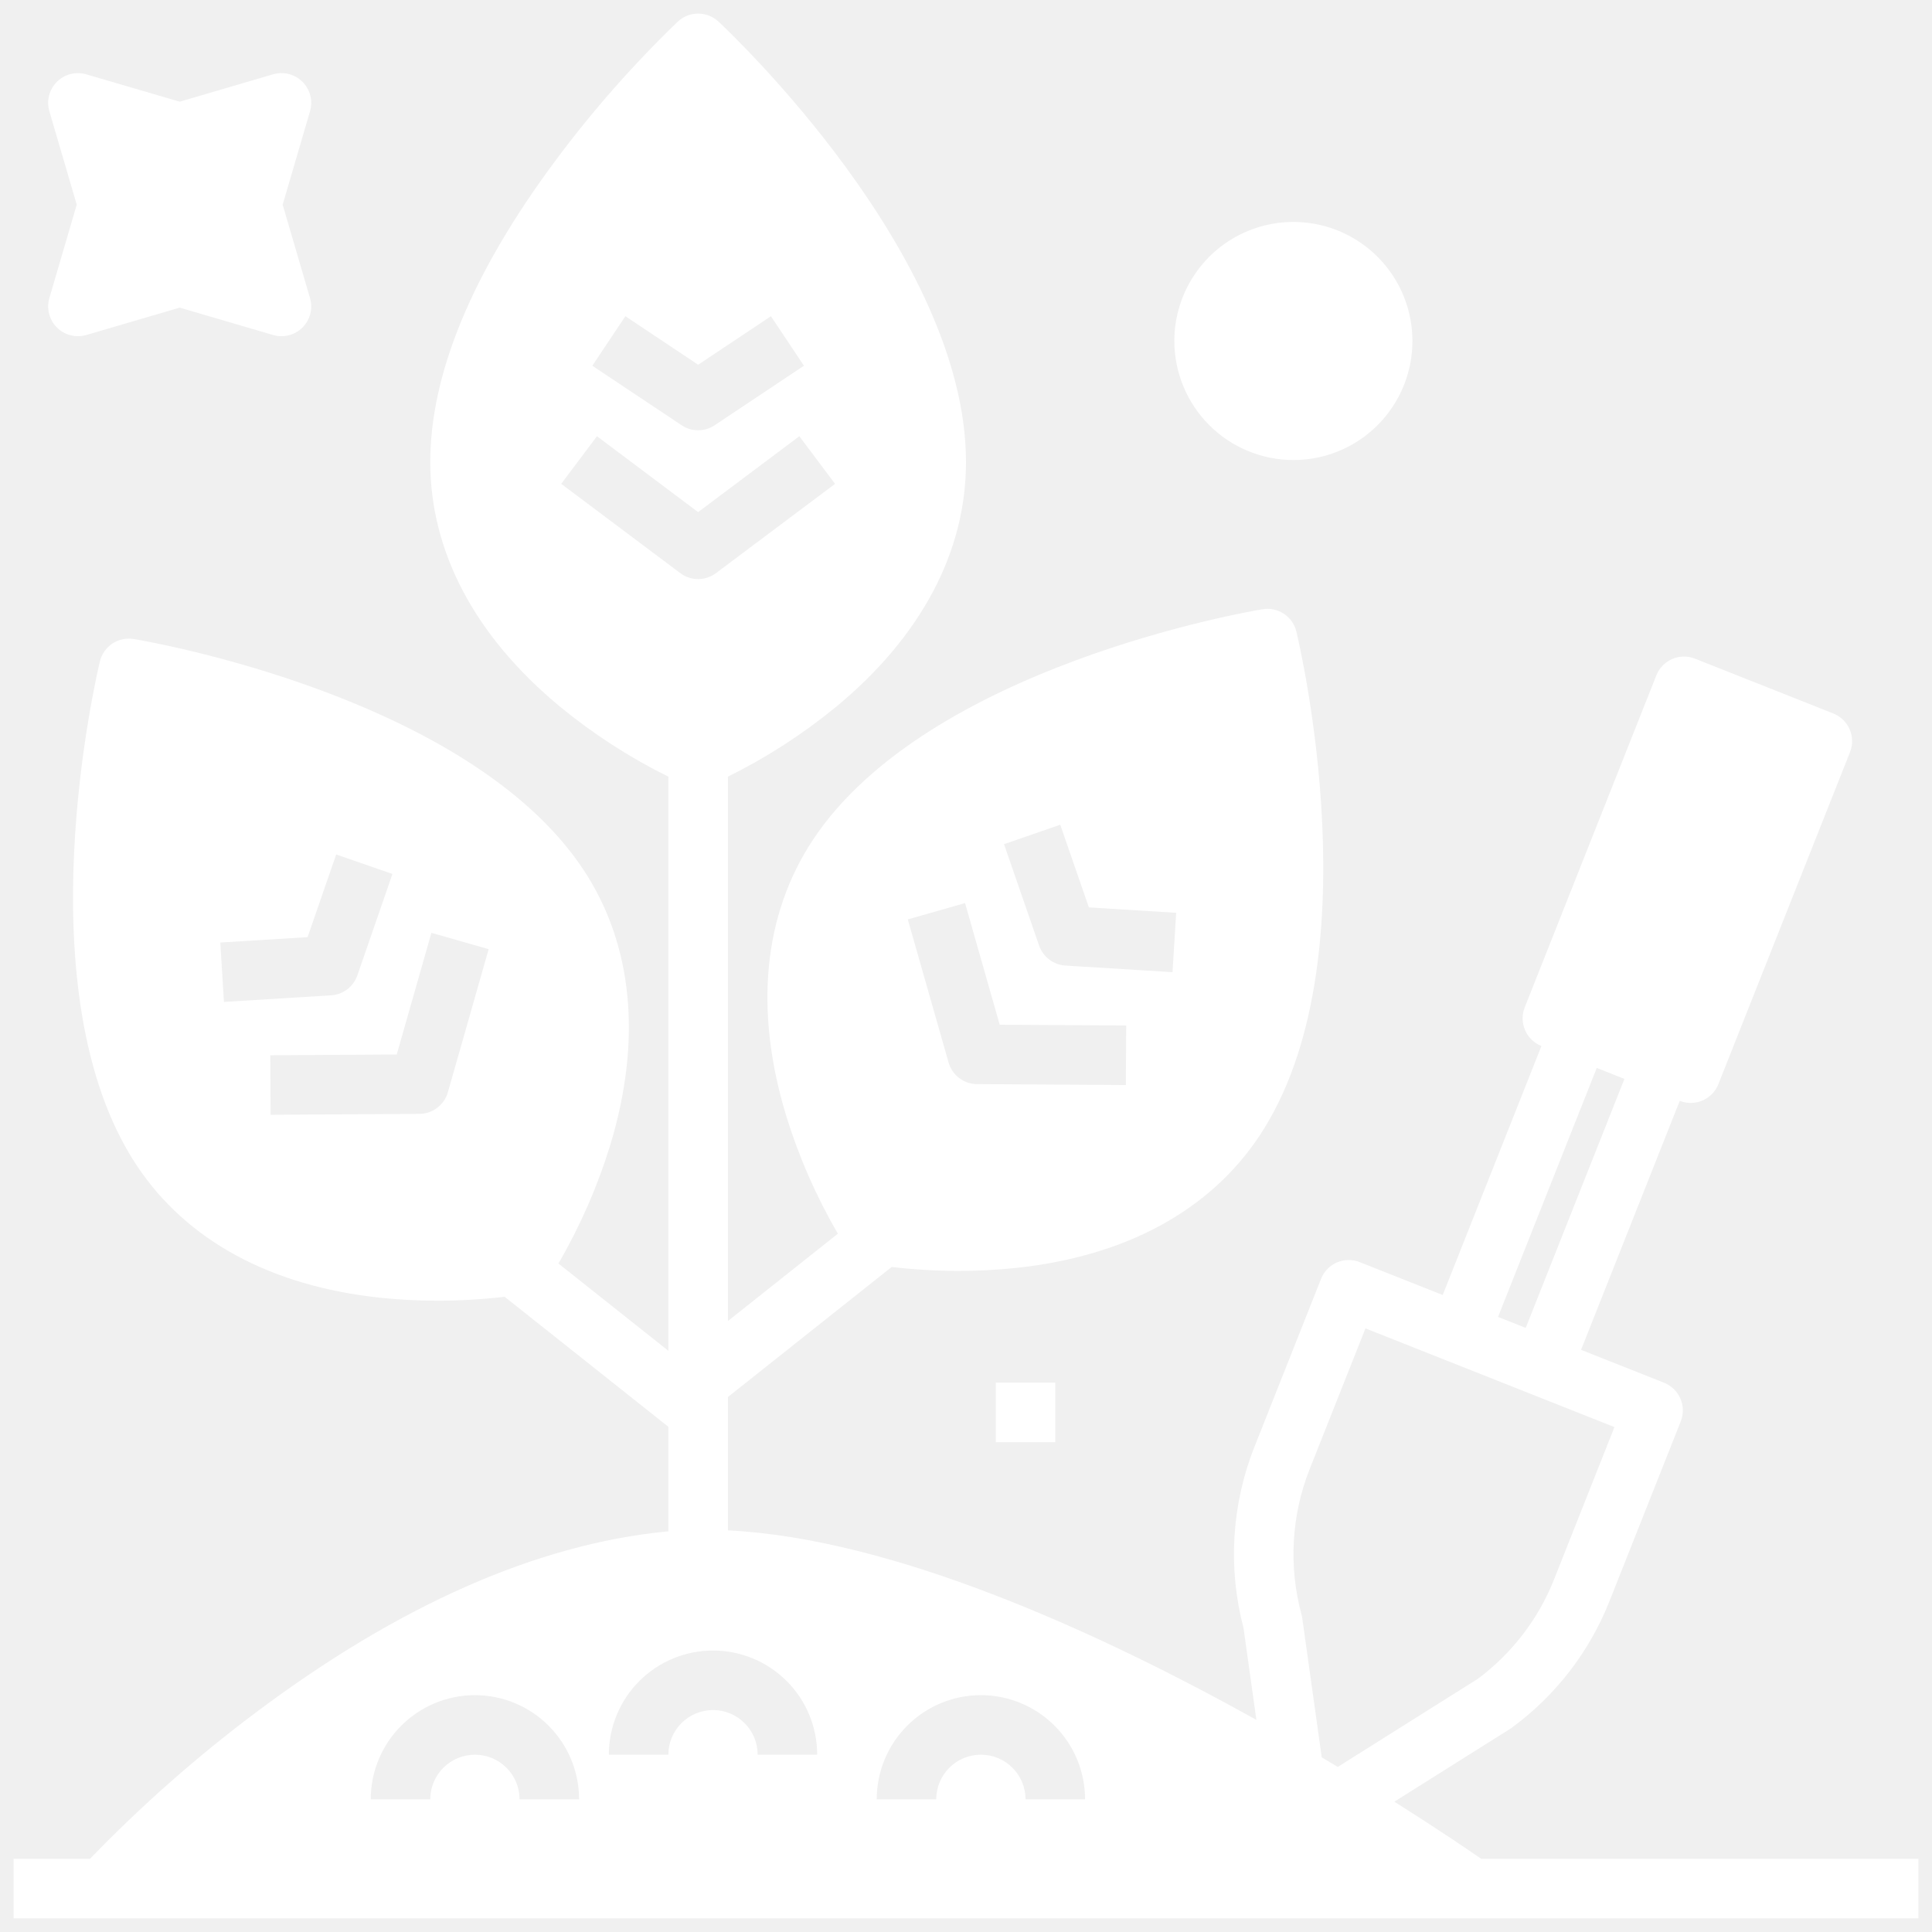
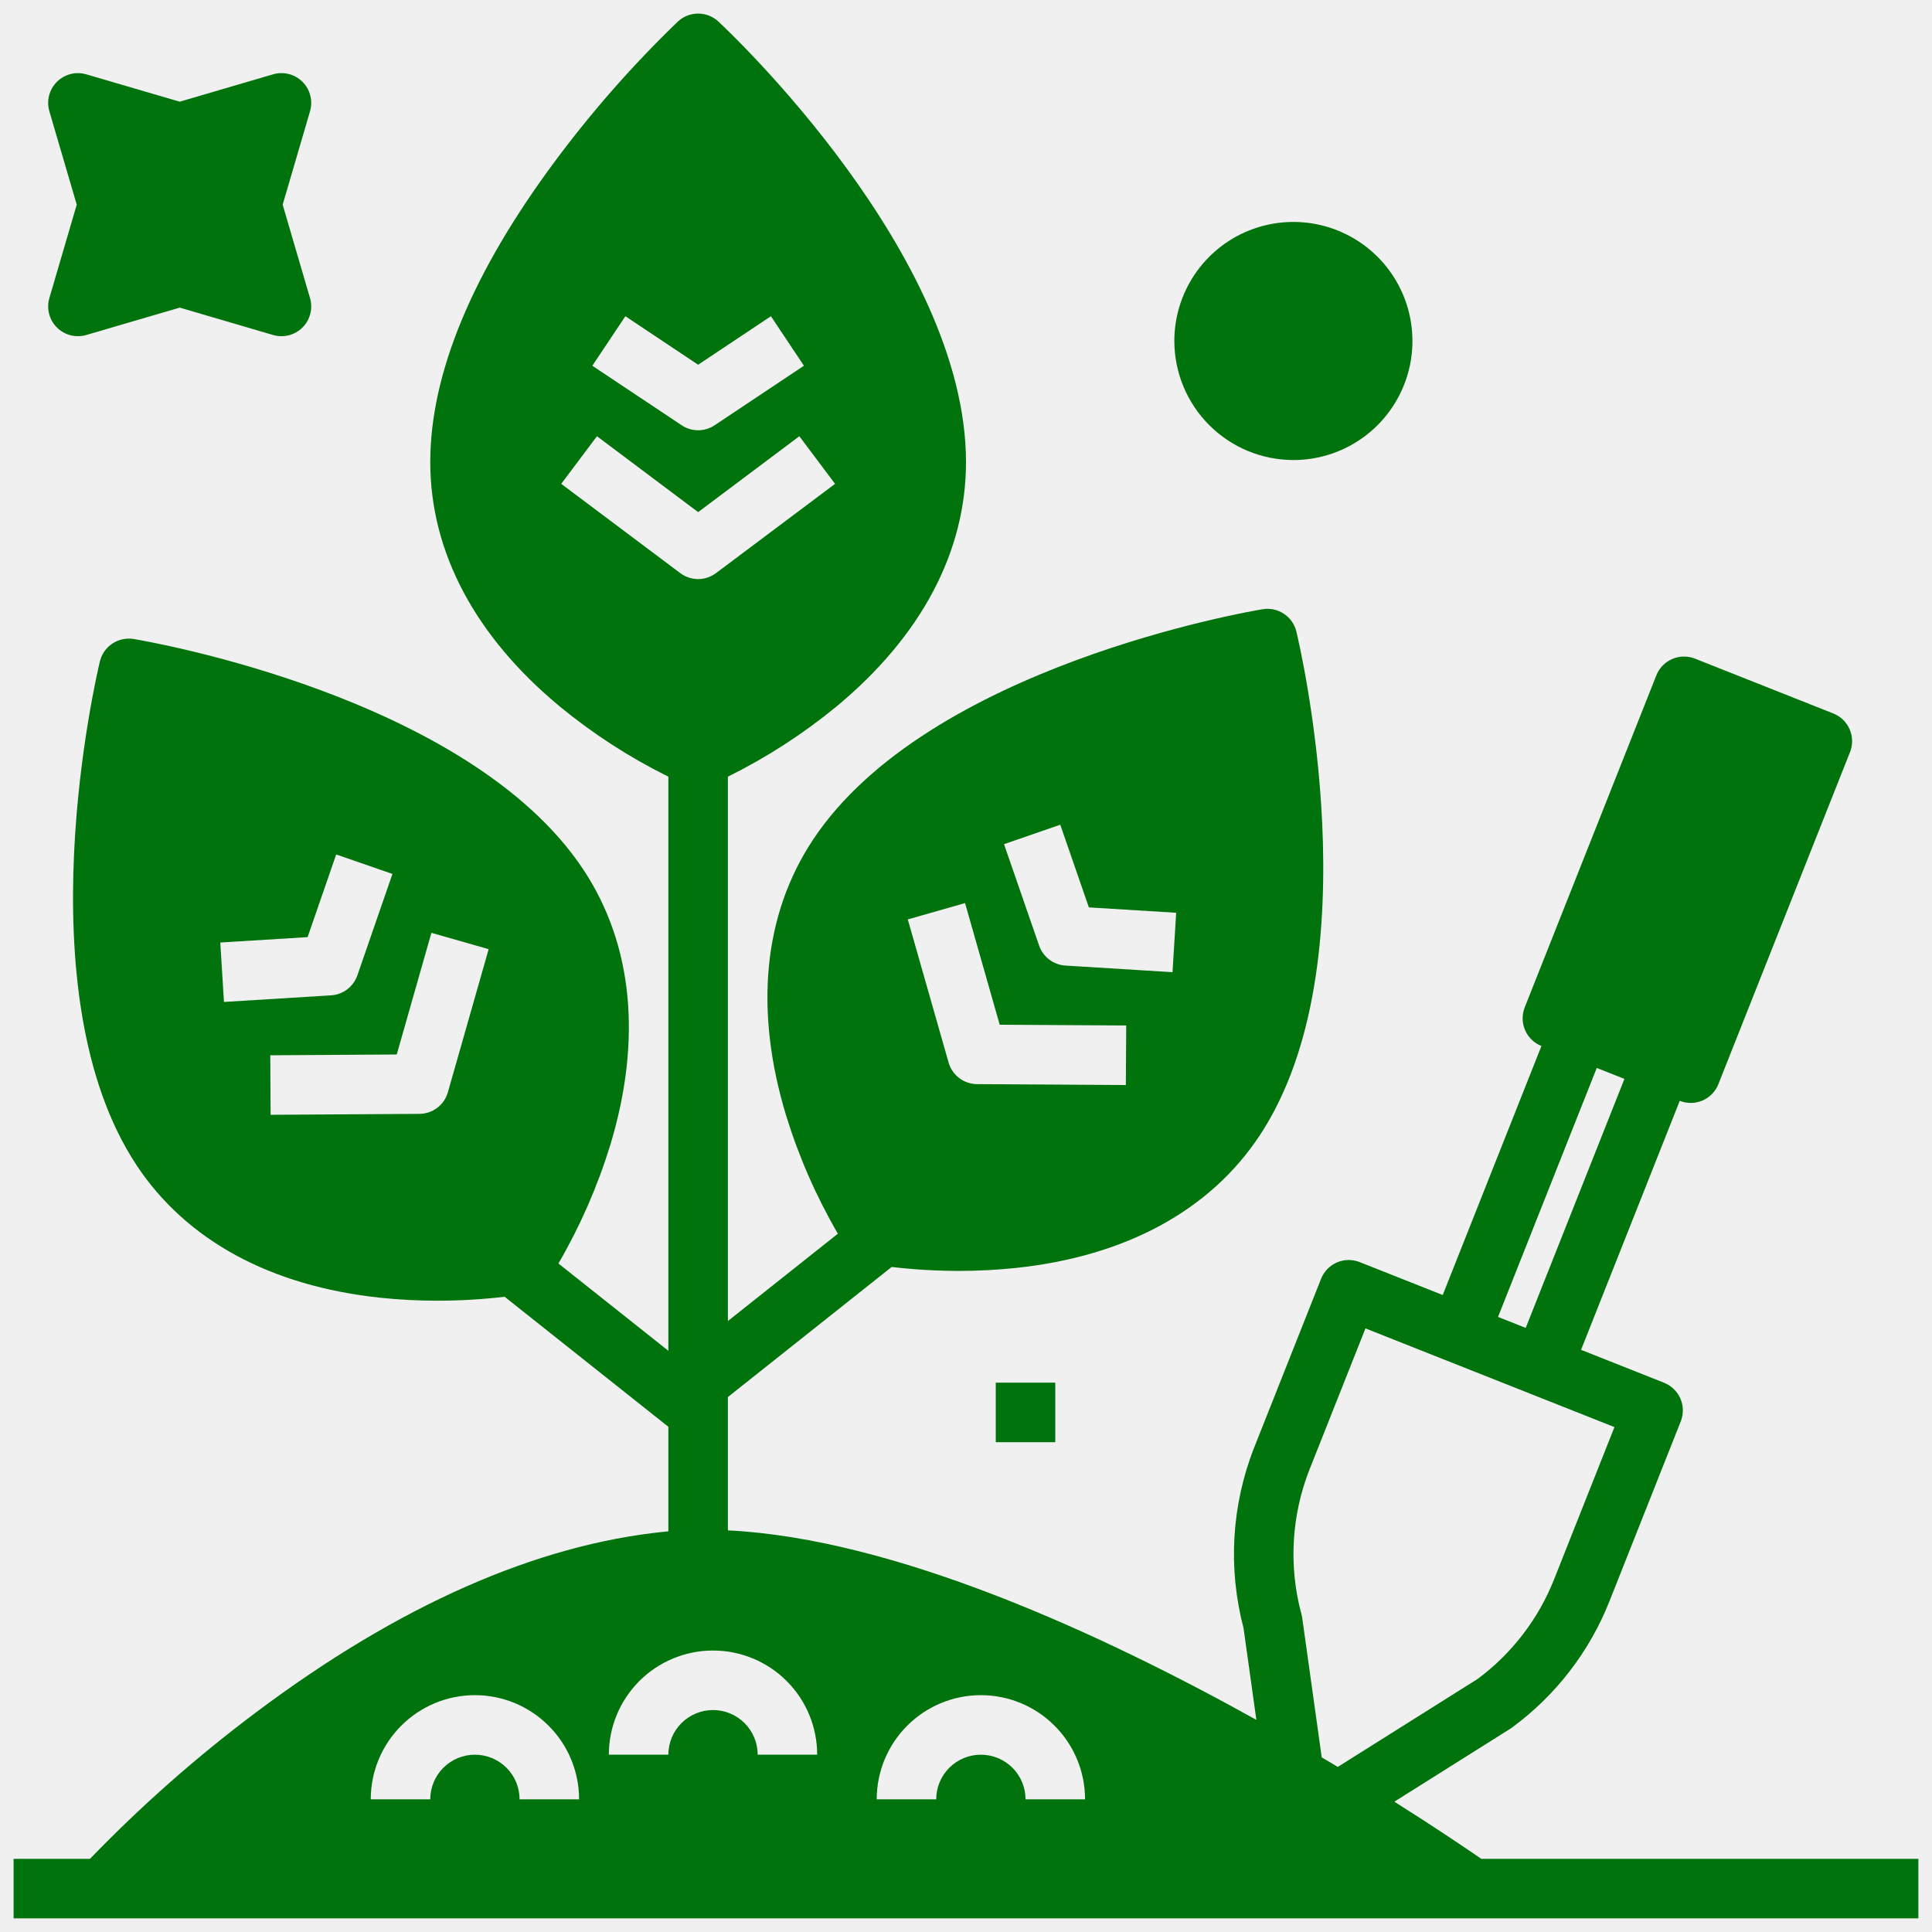
<svg xmlns="http://www.w3.org/2000/svg" width="71" height="71" viewBox="0 0 71 71" fill="none">
-   <path d="M54.437 68.312C53.924 67.957 52.8 67.194 51.241 66.211L55.505 63.529C55.528 63.514 55.55 63.499 55.571 63.483C57.174 62.304 58.413 60.697 59.146 58.846L61.767 52.235C61.874 51.965 61.869 51.664 61.754 51.398C61.639 51.132 61.423 50.922 61.153 50.815L58.103 49.606L61.73 40.455C61.864 40.508 62.007 40.534 62.15 40.532C62.294 40.53 62.436 40.5 62.568 40.443C62.7 40.386 62.819 40.303 62.919 40.2C63.019 40.097 63.097 39.975 63.15 39.841L67.987 27.64C68.094 27.37 68.09 27.069 67.974 26.803C67.859 26.537 67.643 26.327 67.374 26.22L62.29 24.205C62.02 24.098 61.719 24.103 61.453 24.218C61.186 24.333 60.977 24.549 60.87 24.819L56.033 37.02C55.926 37.29 55.931 37.591 56.046 37.857C56.161 38.123 56.377 38.333 56.647 38.44L53.019 47.591L49.969 46.382C49.699 46.275 49.398 46.279 49.132 46.394C48.865 46.509 48.656 46.725 48.549 46.995L46.091 53.194C45.258 55.309 45.121 57.633 45.699 59.831L46.171 63.204C40.454 60.024 32.892 56.544 26.75 56.24V51.34L32.769 46.56C33.59 46.657 34.415 46.705 35.241 46.705C35.944 46.705 36.647 46.669 37.347 46.595C41.375 46.166 44.467 44.484 46.29 41.733C50.506 35.365 47.76 23.704 47.641 23.211C47.577 22.942 47.413 22.708 47.182 22.556C46.952 22.403 46.672 22.343 46.399 22.389C45.899 22.471 34.092 24.495 29.875 30.863C28.053 33.614 27.712 37.118 28.889 40.994C29.356 42.51 29.994 43.967 30.791 45.338L26.75 48.547V28.542C28.169 27.84 29.504 26.978 30.729 25.973C33.85 23.391 35.5 20.282 35.5 16.981C35.5 9.344 26.773 1.138 26.401 0.792C26.199 0.604 25.933 0.499 25.656 0.499C25.38 0.499 25.113 0.604 24.911 0.792C23.27 2.373 21.762 4.087 20.403 5.916C17.357 10.012 15.812 13.735 15.812 16.981C15.812 20.282 17.462 23.391 20.584 25.973C21.808 26.978 23.143 27.84 24.562 28.542V49.641L20.522 46.433C21.319 45.062 21.957 43.605 22.424 42.089C23.601 38.213 23.26 34.709 21.438 31.957C17.221 25.59 5.414 23.566 4.914 23.483C4.641 23.438 4.361 23.498 4.131 23.651C3.9 23.803 3.736 24.038 3.671 24.306C3.553 24.799 0.807 36.46 5.023 42.828C6.846 45.579 9.938 47.261 13.966 47.69C14.666 47.764 15.368 47.8 16.072 47.8C16.898 47.8 17.723 47.752 18.544 47.655L24.562 52.434V56.277C24.526 56.281 24.49 56.282 24.453 56.286C19.716 56.76 14.656 58.993 9.414 62.925C7.237 64.555 5.194 66.356 3.306 68.312H0.5V70.499H70.5V68.312H54.437ZM43.089 35.727L39.153 35.484C38.937 35.471 38.73 35.394 38.559 35.263C38.387 35.133 38.257 34.954 38.187 34.75L36.897 31.023L38.964 30.308L40.015 33.346L43.224 33.544L43.089 35.727ZM35.465 33.188L36.739 37.659L41.388 37.687L41.374 39.875L35.905 39.841C35.668 39.84 35.439 39.761 35.25 39.618C35.062 39.475 34.925 39.275 34.86 39.047L33.361 33.788L35.465 33.188ZM8.096 34.637L11.304 34.439L12.355 31.401L14.422 32.117L13.133 35.844C13.062 36.048 12.933 36.226 12.761 36.357C12.589 36.488 12.382 36.565 12.167 36.578L8.23 36.821L8.096 34.637ZM9.945 40.968L9.932 38.781L14.58 38.752L15.854 34.281L17.958 34.881L16.459 40.14C16.394 40.368 16.257 40.568 16.069 40.711C15.88 40.855 15.651 40.933 15.414 40.934L9.945 40.968ZM21.938 16.031L25.656 18.82L29.375 16.031L30.688 17.781L26.312 21.062C26.123 21.204 25.893 21.281 25.656 21.281C25.42 21.281 25.189 21.204 25 21.062L20.625 17.781L21.938 16.031ZM21.768 13.441L22.982 11.621L25.656 13.404L28.331 11.621L29.544 13.441L26.263 15.628C26.083 15.748 25.872 15.812 25.656 15.812C25.44 15.812 25.229 15.748 25.05 15.628L21.768 13.441ZM13.625 66.124C13.625 65.109 14.028 64.135 14.746 63.418C15.464 62.7 16.438 62.296 17.453 62.296C18.468 62.296 19.442 62.7 20.16 63.418C20.878 64.135 21.281 65.109 21.281 66.124H19.094C19.094 65.689 18.921 65.272 18.613 64.964C18.305 64.657 17.888 64.484 17.453 64.484C17.018 64.484 16.601 64.657 16.293 64.964C15.985 65.272 15.812 65.689 15.812 66.124H13.625ZM22.375 64.484C22.375 63.469 22.778 62.495 23.496 61.777C24.214 61.059 25.188 60.656 26.203 60.656C27.218 60.656 28.192 61.059 28.91 61.777C29.628 62.495 30.031 63.469 30.031 64.484H27.844C27.844 64.049 27.671 63.631 27.363 63.324C27.055 63.016 26.638 62.843 26.203 62.843C25.768 62.843 25.351 63.016 25.043 63.324C24.735 63.631 24.562 64.049 24.562 64.484H22.375ZM37.688 66.124C37.688 65.689 37.515 65.272 37.207 64.964C36.899 64.657 36.482 64.484 36.047 64.484C35.612 64.484 35.194 64.657 34.887 64.964C34.579 65.272 34.406 65.689 34.406 66.124H32.219C32.219 65.109 32.622 64.135 33.34 63.418C34.058 62.7 35.032 62.296 36.047 62.296C37.062 62.296 38.036 62.7 38.754 63.418C39.472 64.135 39.875 65.109 39.875 66.124H37.688ZM58.68 39.246L59.697 39.649L56.069 48.8L55.052 48.396L58.68 39.246ZM48.125 54L50.18 48.818L59.33 52.445L57.112 58.04C56.535 59.497 55.563 60.764 54.305 61.699L49.222 64.896C49.203 64.908 49.184 64.921 49.166 64.935C48.972 64.819 48.774 64.701 48.573 64.582L47.856 59.46C47.85 59.414 47.84 59.369 47.828 59.325C47.352 57.564 47.456 55.697 48.125 54H48.125Z" fill="white" />
-   <path d="M47.531 16.906C48.397 16.906 49.242 16.65 49.962 16.169C50.681 15.688 51.242 15.005 51.573 14.206C51.904 13.406 51.991 12.526 51.822 11.678C51.653 10.829 51.237 10.05 50.625 9.438C50.013 8.826 49.233 8.409 48.385 8.24C47.536 8.072 46.656 8.158 45.857 8.489C45.058 8.82 44.374 9.381 43.894 10.101C43.413 10.82 43.156 11.666 43.156 12.531C43.158 13.691 43.619 14.803 44.439 15.623C45.259 16.444 46.371 16.905 47.531 16.906Z" fill="white" />
-   <path d="M2.09 12.034C2.229 12.173 2.403 12.272 2.593 12.321C2.783 12.369 2.983 12.366 3.171 12.311L6.604 11.305L10.036 12.311C10.225 12.366 10.424 12.369 10.614 12.321C10.805 12.272 10.978 12.173 11.117 12.034C11.256 11.896 11.355 11.722 11.403 11.532C11.452 11.342 11.448 11.142 11.393 10.954L10.388 7.521L11.393 4.089C11.449 3.9 11.452 3.7 11.403 3.51C11.355 3.32 11.256 3.147 11.117 3.008C10.978 2.869 10.805 2.77 10.615 2.721C10.425 2.673 10.225 2.676 10.036 2.731L6.604 3.737L3.171 2.732C2.983 2.676 2.783 2.673 2.593 2.722C2.403 2.77 2.229 2.869 2.09 3.008C1.952 3.147 1.853 3.32 1.804 3.51C1.755 3.701 1.759 3.9 1.814 4.089L2.82 7.521L1.814 10.954C1.759 11.142 1.756 11.342 1.804 11.532C1.853 11.722 1.952 11.896 2.09 12.034Z" fill="white" />
-   <path d="M38.781 50.812H36.594V53H38.781V50.812Z" fill="white" />
+   <path d="M54.437 68.312C53.924 67.957 52.8 67.194 51.241 66.211L55.505 63.529C55.528 63.514 55.55 63.499 55.571 63.483C57.174 62.304 58.413 60.697 59.146 58.846L61.767 52.235C61.874 51.965 61.869 51.664 61.754 51.398C61.639 51.132 61.423 50.922 61.153 50.815L58.103 49.606L61.73 40.455C61.864 40.508 62.007 40.534 62.15 40.532C62.294 40.53 62.436 40.5 62.568 40.443C62.7 40.386 62.819 40.303 62.919 40.2C63.019 40.097 63.097 39.975 63.15 39.841L67.987 27.64C68.094 27.37 68.09 27.069 67.974 26.803C67.859 26.537 67.643 26.327 67.374 26.22L62.29 24.205C62.02 24.098 61.719 24.103 61.453 24.218C61.186 24.333 60.977 24.549 60.87 24.819L56.033 37.02C55.926 37.29 55.931 37.591 56.046 37.857C56.161 38.123 56.377 38.333 56.647 38.44L53.019 47.591L49.969 46.382C49.699 46.275 49.398 46.279 49.132 46.394C48.865 46.509 48.656 46.725 48.549 46.995L46.091 53.194C45.258 55.309 45.121 57.633 45.699 59.831L46.171 63.204C40.454 60.024 32.892 56.544 26.75 56.24V51.34L32.769 46.56C33.59 46.657 34.415 46.705 35.241 46.705C35.944 46.705 36.647 46.669 37.347 46.595C41.375 46.166 44.467 44.484 46.29 41.733C50.506 35.365 47.76 23.704 47.641 23.211C47.577 22.942 47.413 22.708 47.182 22.556C46.952 22.403 46.672 22.343 46.399 22.389C45.899 22.471 34.092 24.495 29.875 30.863C28.053 33.614 27.712 37.118 28.889 40.994C29.356 42.51 29.994 43.967 30.791 45.338L26.75 48.547V28.542C28.169 27.84 29.504 26.978 30.729 25.973C33.85 23.391 35.5 20.282 35.5 16.981C35.5 9.344 26.773 1.138 26.401 0.792C26.199 0.604 25.933 0.499 25.656 0.499C25.38 0.499 25.113 0.604 24.911 0.792C23.27 2.373 21.762 4.087 20.403 5.916C17.357 10.012 15.812 13.735 15.812 16.981C15.812 20.282 17.462 23.391 20.584 25.973C21.808 26.978 23.143 27.84 24.562 28.542V49.641L20.522 46.433C21.319 45.062 21.957 43.605 22.424 42.089C23.601 38.213 23.26 34.709 21.438 31.957C17.221 25.59 5.414 23.566 4.914 23.483C4.641 23.438 4.361 23.498 4.131 23.651C3.9 23.803 3.736 24.038 3.671 24.306C3.553 24.799 0.807 36.46 5.023 42.828C6.846 45.579 9.938 47.261 13.966 47.69C14.666 47.764 15.368 47.8 16.072 47.8C16.898 47.8 17.723 47.752 18.544 47.655L24.562 52.434V56.277C24.526 56.281 24.49 56.282 24.453 56.286C19.716 56.76 14.656 58.993 9.414 62.925C7.237 64.555 5.194 66.356 3.306 68.312H0.5V70.499H70.5V68.312H54.437ZM43.089 35.727L39.153 35.484C38.937 35.471 38.73 35.394 38.559 35.263C38.387 35.133 38.257 34.954 38.187 34.75L36.897 31.023L38.964 30.308L40.015 33.346L43.224 33.544L43.089 35.727ZM35.465 33.188L36.739 37.659L41.388 37.687L41.374 39.875L35.905 39.841C35.668 39.84 35.439 39.761 35.25 39.618C35.062 39.475 34.925 39.275 34.86 39.047L33.361 33.788L35.465 33.188ZM8.096 34.637L11.304 34.439L12.355 31.401L14.422 32.117L13.133 35.844C13.062 36.048 12.933 36.226 12.761 36.357C12.589 36.488 12.382 36.565 12.167 36.578L8.23 36.821L8.096 34.637ZM9.945 40.968L9.932 38.781L14.58 38.752L15.854 34.281L17.958 34.881L16.459 40.14C16.394 40.368 16.257 40.568 16.069 40.711C15.88 40.855 15.651 40.933 15.414 40.934L9.945 40.968ZM21.938 16.031L25.656 18.82L29.375 16.031L30.688 17.781L26.312 21.062C26.123 21.204 25.893 21.281 25.656 21.281C25.42 21.281 25.189 21.204 25 21.062L20.625 17.781L21.938 16.031ZM21.768 13.441L22.982 11.621L25.656 13.404L28.331 11.621L29.544 13.441L26.263 15.628C26.083 15.748 25.872 15.812 25.656 15.812C25.44 15.812 25.229 15.748 25.05 15.628L21.768 13.441ZM13.625 66.124C13.625 65.109 14.028 64.135 14.746 63.418C15.464 62.7 16.438 62.296 17.453 62.296C18.468 62.296 19.442 62.7 20.16 63.418C20.878 64.135 21.281 65.109 21.281 66.124H19.094C19.094 65.689 18.921 65.272 18.613 64.964C18.305 64.657 17.888 64.484 17.453 64.484C17.018 64.484 16.601 64.657 16.293 64.964C15.985 65.272 15.812 65.689 15.812 66.124H13.625ZM22.375 64.484C22.375 63.469 22.778 62.495 23.496 61.777C24.214 61.059 25.188 60.656 26.203 60.656C27.218 60.656 28.192 61.059 28.91 61.777C29.628 62.495 30.031 63.469 30.031 64.484H27.844C27.844 64.049 27.671 63.631 27.363 63.324C27.055 63.016 26.638 62.843 26.203 62.843C25.768 62.843 25.351 63.016 25.043 63.324C24.735 63.631 24.562 64.049 24.562 64.484H22.375ZM37.688 66.124C37.688 65.689 37.515 65.272 37.207 64.964C36.899 64.657 36.482 64.484 36.047 64.484C35.612 64.484 35.194 64.657 34.887 64.964C34.579 65.272 34.406 65.689 34.406 66.124H32.219C32.219 65.109 32.622 64.135 33.34 63.418C34.058 62.7 35.032 62.296 36.047 62.296C37.062 62.296 38.036 62.7 38.754 63.418C39.472 64.135 39.875 65.109 39.875 66.124H37.688ZM58.68 39.246L59.697 39.649L56.069 48.8L55.052 48.396L58.68 39.246ZM48.125 54L50.18 48.818L59.33 52.445L57.112 58.04C56.535 59.497 55.563 60.764 54.305 61.699L49.222 64.896C49.203 64.908 49.184 64.921 49.166 64.935C48.972 64.819 48.774 64.701 48.573 64.582L47.856 59.46C47.85 59.414 47.84 59.369 47.828 59.325C47.352 57.564 47.456 55.697 48.125 54H48.125Z" fill="#00730C" />
+   <path d="M47.531 16.906C48.397 16.906 49.242 16.65 49.962 16.169C50.681 15.688 51.242 15.005 51.573 14.206C51.904 13.406 51.991 12.526 51.822 11.678C51.653 10.829 51.237 10.05 50.625 9.438C50.013 8.826 49.233 8.409 48.385 8.24C47.536 8.072 46.656 8.158 45.857 8.489C45.058 8.82 44.374 9.381 43.894 10.101C43.413 10.82 43.156 11.666 43.156 12.531C43.158 13.691 43.619 14.803 44.439 15.623C45.259 16.444 46.371 16.905 47.531 16.906Z" fill="#00730C" />
+   <path d="M2.09 12.034C2.229 12.173 2.403 12.272 2.593 12.321C2.783 12.369 2.983 12.366 3.171 12.311L6.604 11.305L10.036 12.311C10.225 12.366 10.424 12.369 10.614 12.321C10.805 12.272 10.978 12.173 11.117 12.034C11.256 11.896 11.355 11.722 11.403 11.532C11.452 11.342 11.448 11.142 11.393 10.954L10.388 7.521L11.393 4.089C11.449 3.9 11.452 3.7 11.403 3.51C11.355 3.32 11.256 3.147 11.117 3.008C10.978 2.869 10.805 2.77 10.615 2.721C10.425 2.673 10.225 2.676 10.036 2.731L6.604 3.737L3.171 2.732C2.983 2.676 2.783 2.673 2.593 2.722C2.403 2.77 2.229 2.869 2.09 3.008C1.952 3.147 1.853 3.32 1.804 3.51C1.755 3.701 1.759 3.9 1.814 4.089L2.82 7.521L1.814 10.954C1.759 11.142 1.756 11.342 1.804 11.532C1.853 11.722 1.952 11.896 2.09 12.034Z" fill="#00730C" />
+   <path d="M38.781 50.812H36.594V53H38.781V50.812Z" fill="#00730C" />
</svg>
